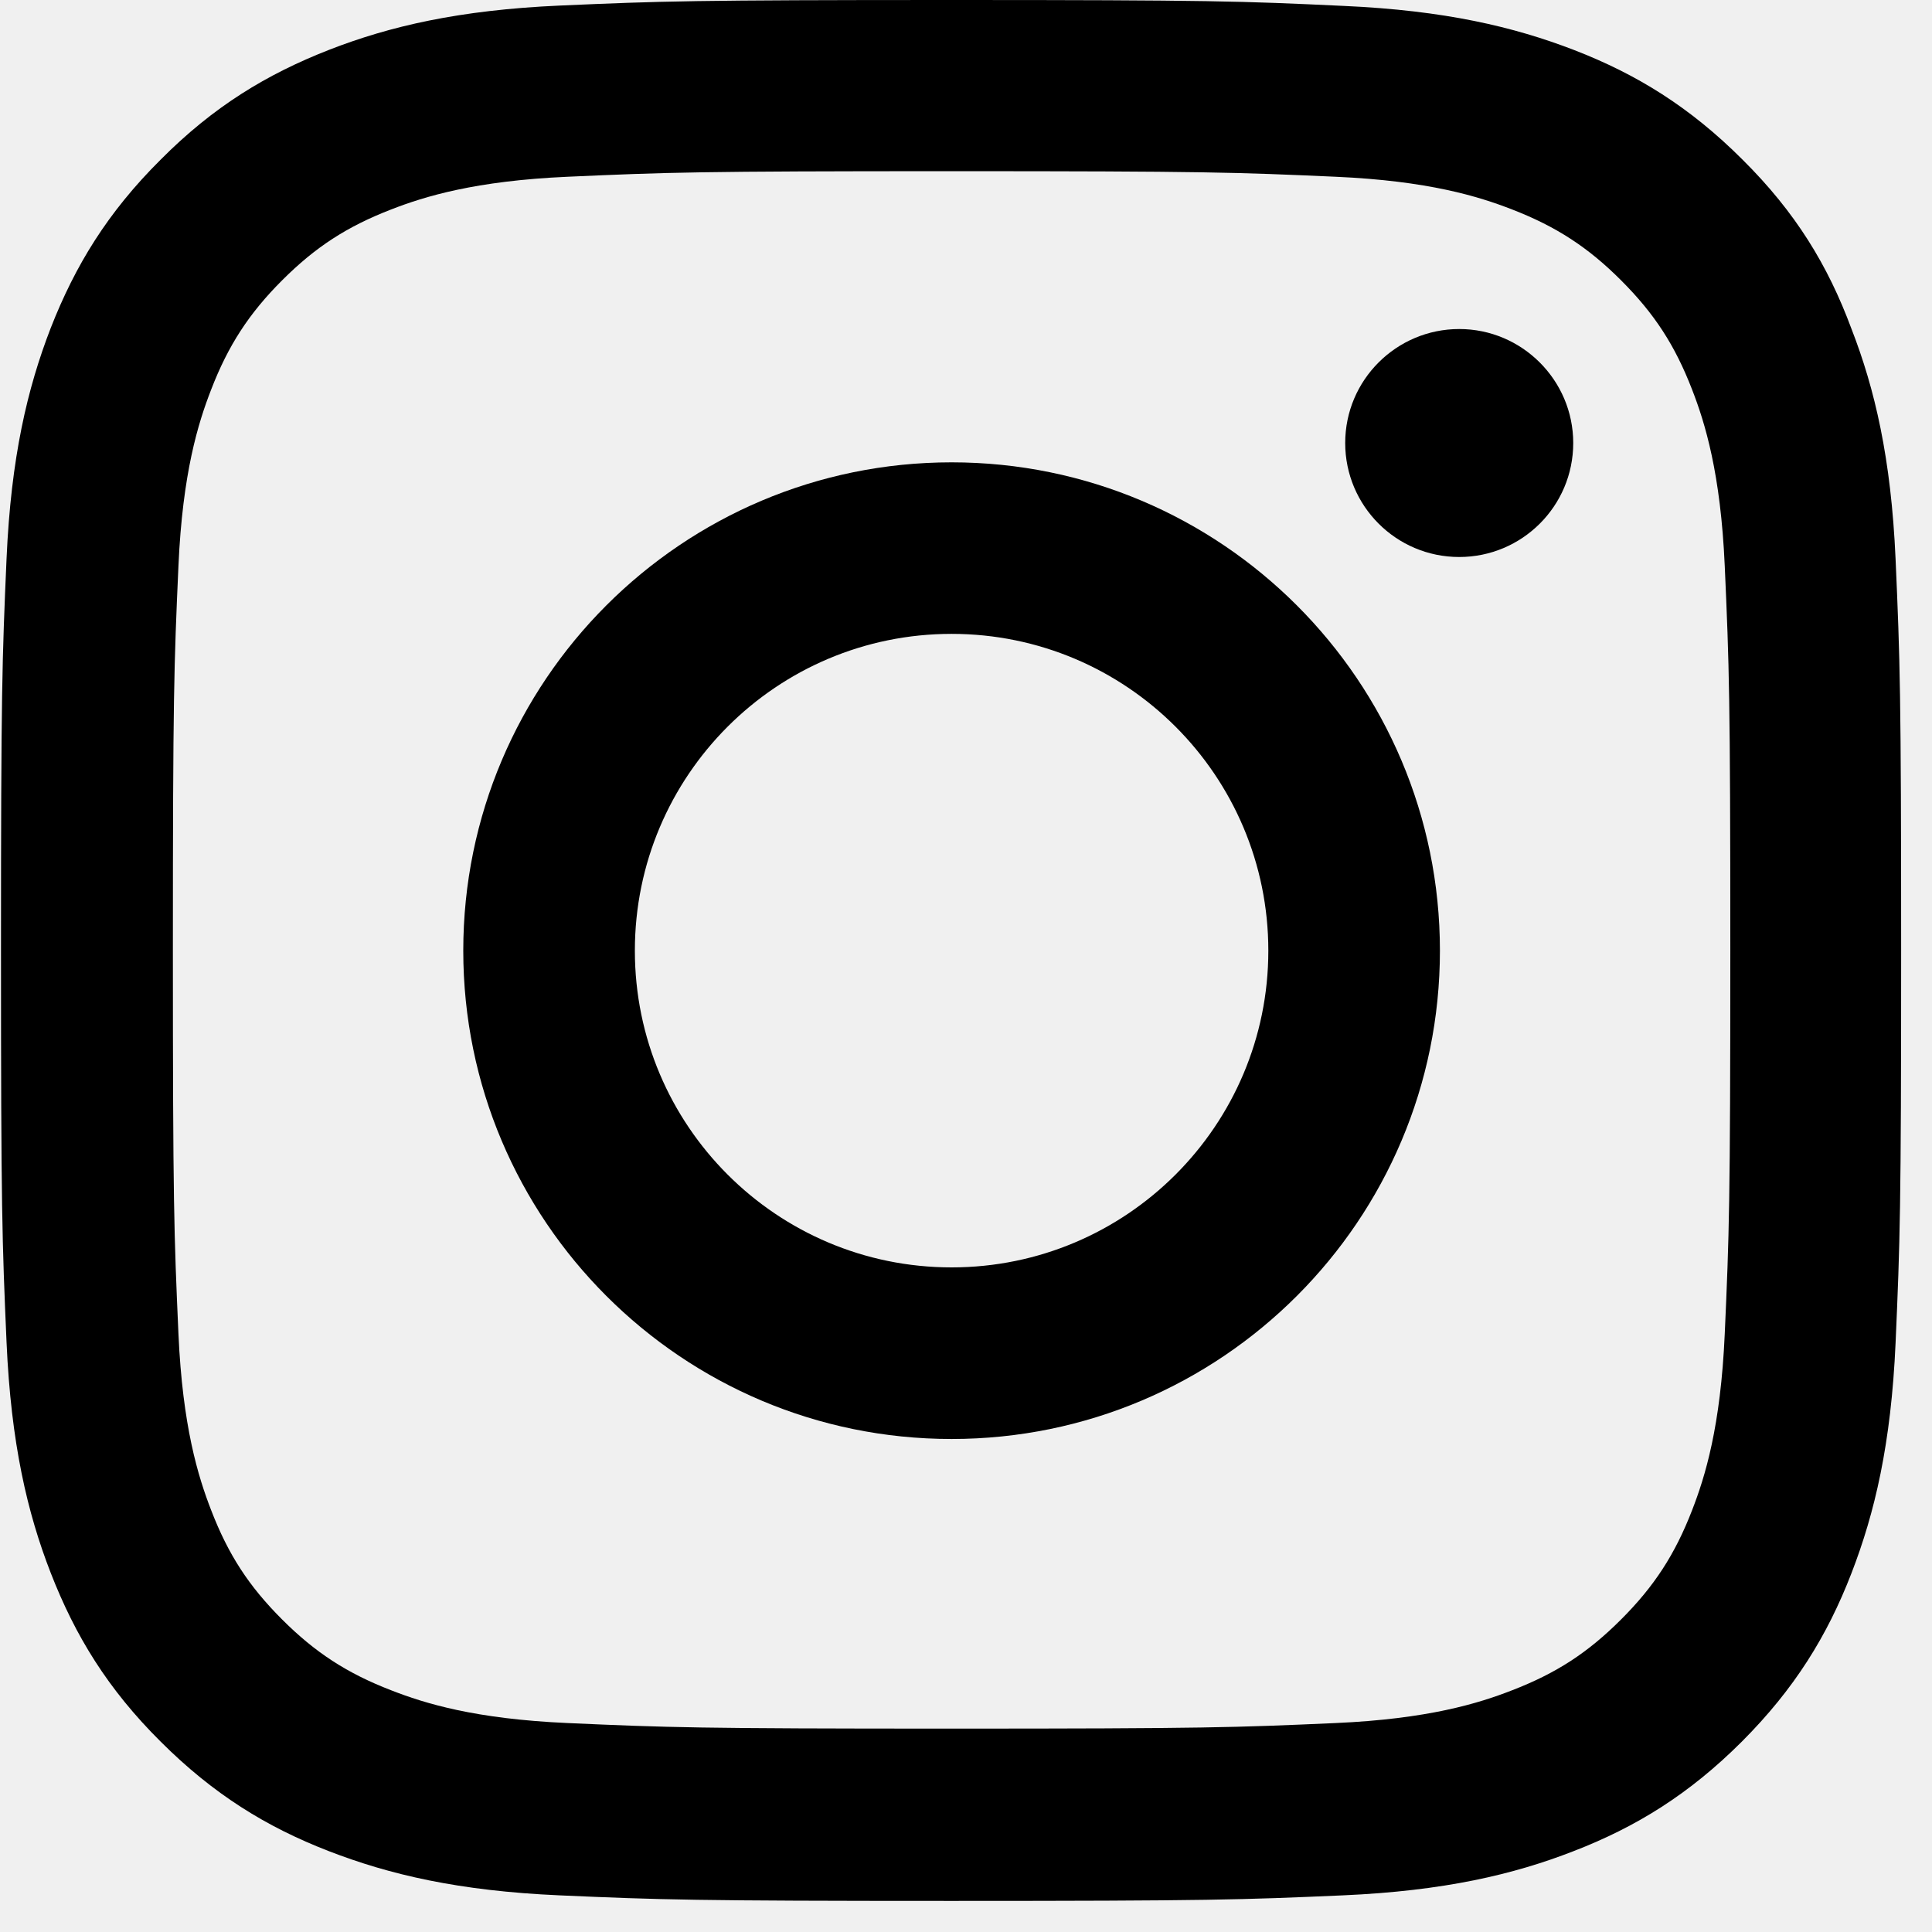
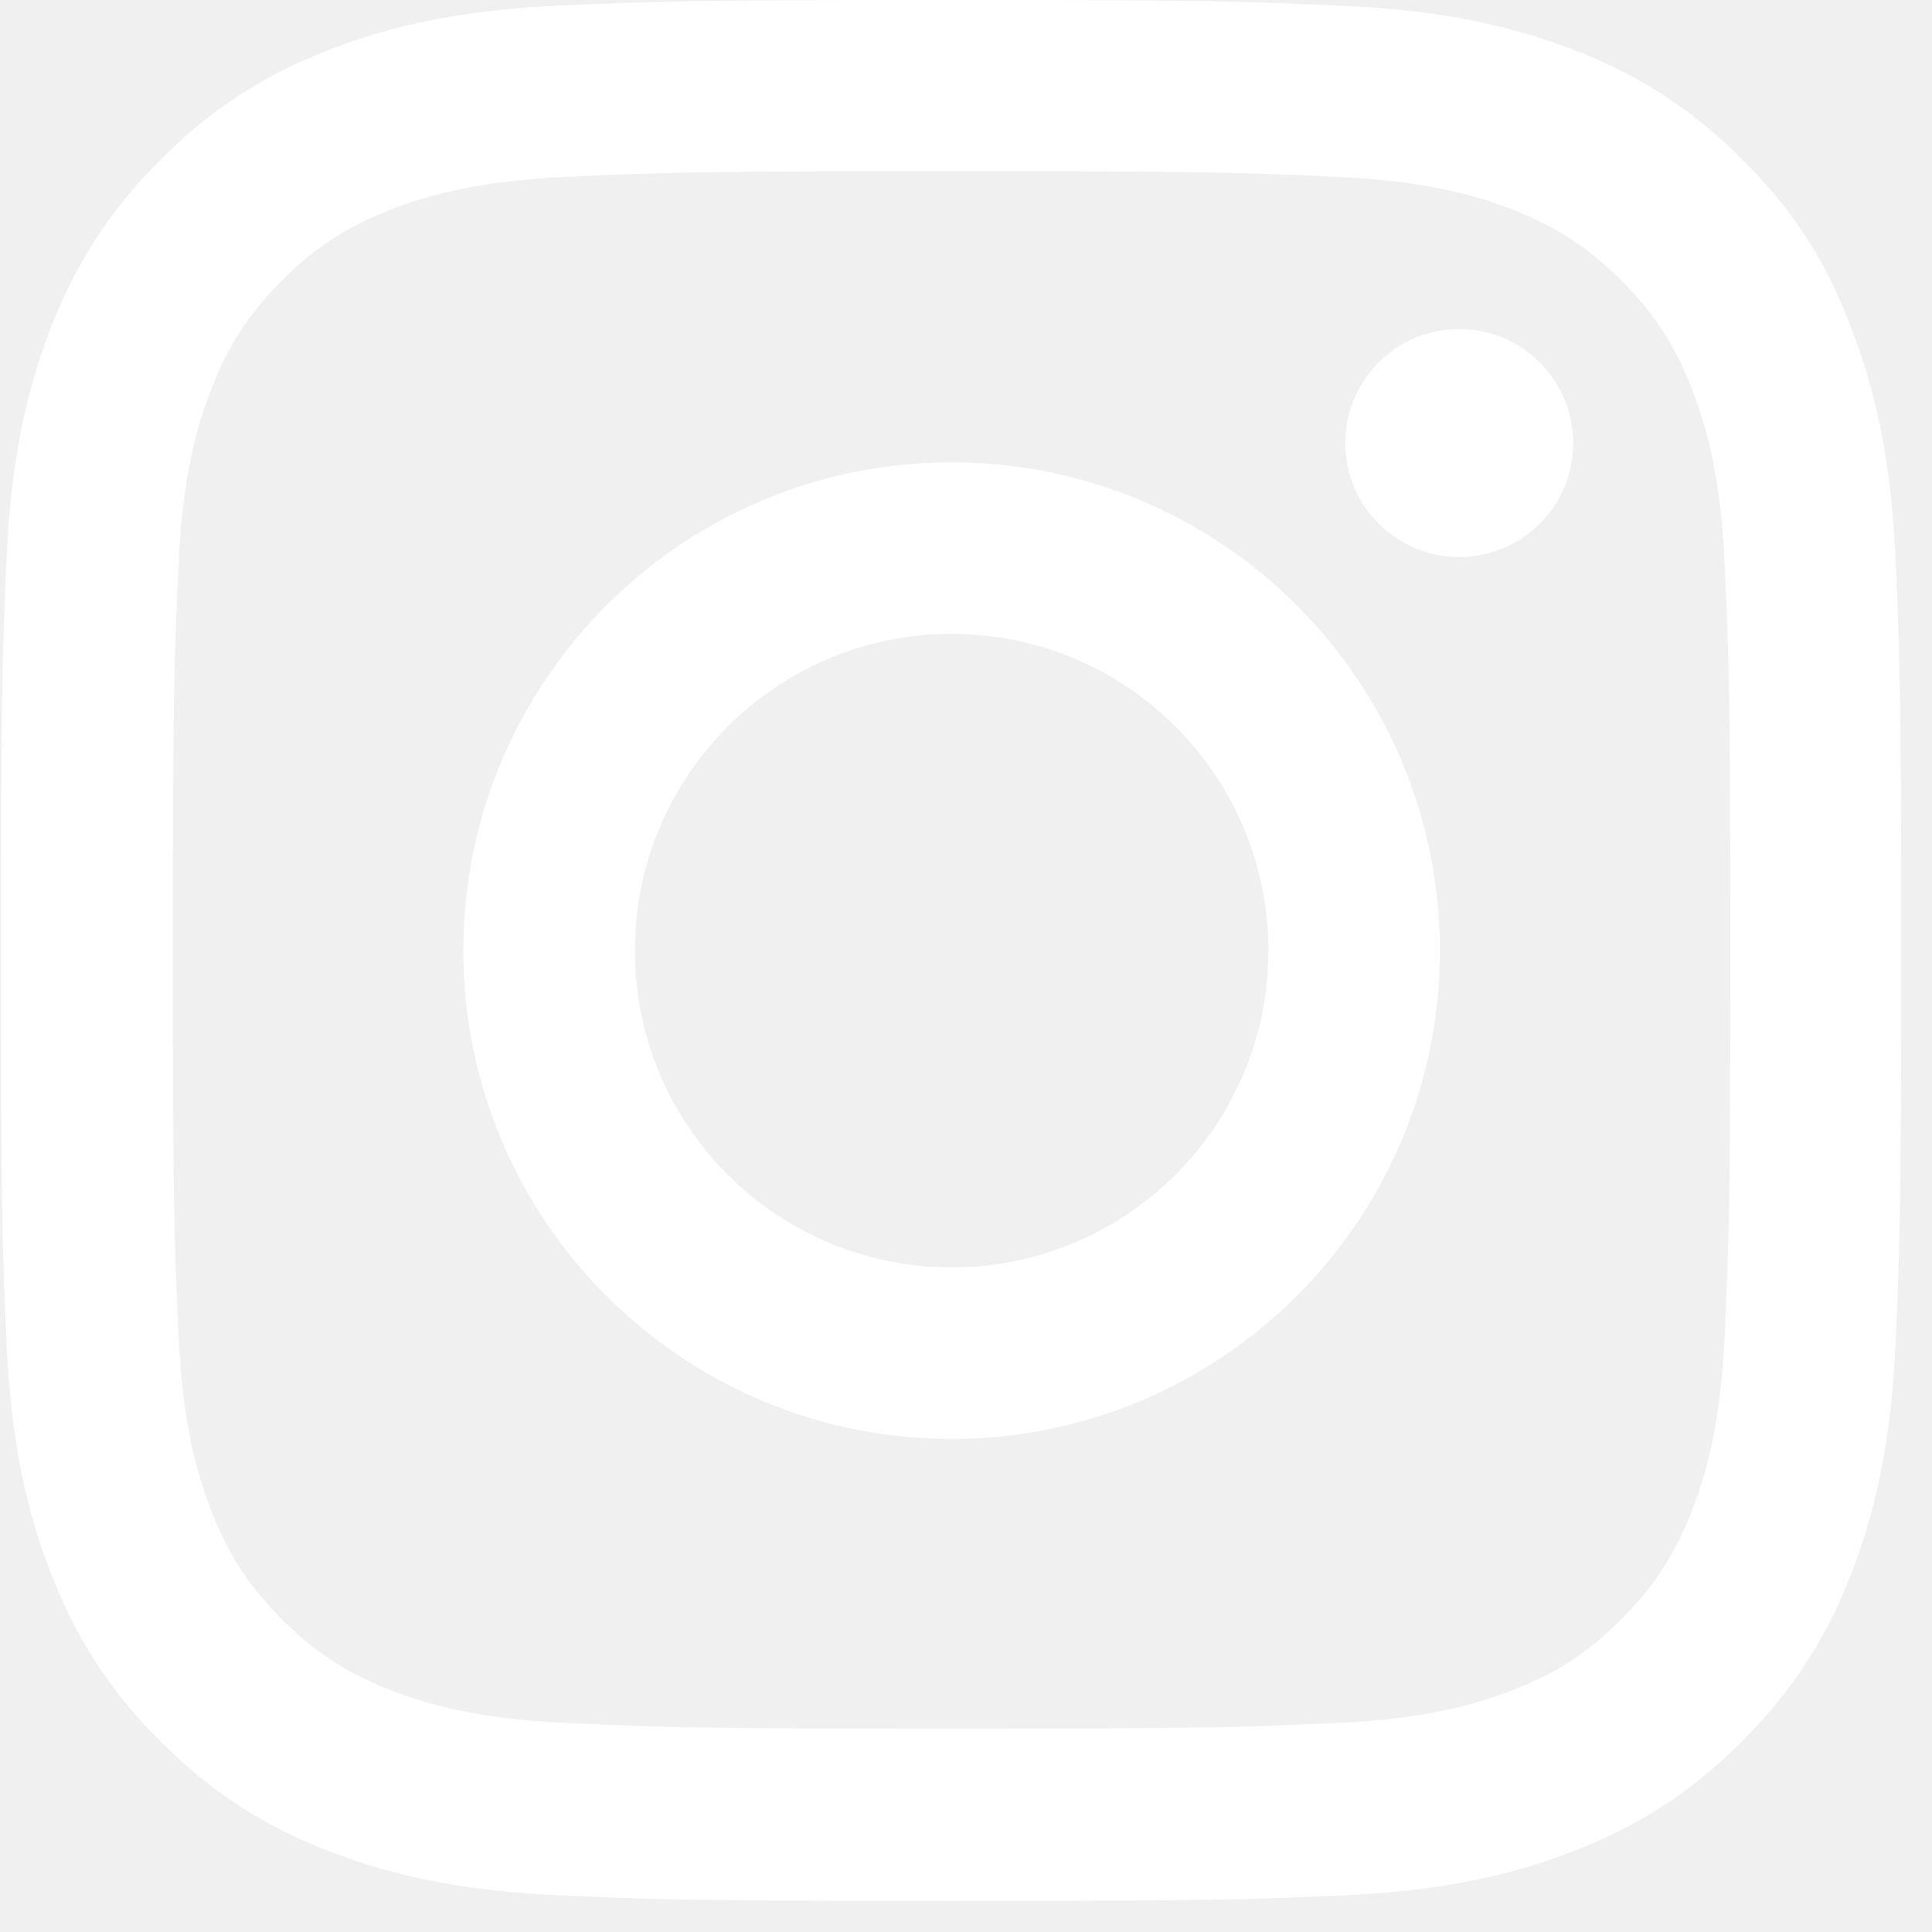
<svg xmlns="http://www.w3.org/2000/svg" width="33" height="33" viewBox="0 0 33 33" fill="none">
-   <g clip-path="url(#clip0_1210_2977)">
-     <path d="M16.254 2.924C20.593 2.924 21.107 2.943 22.813 3.019C24.398 3.089 25.255 3.355 25.826 3.577C26.58 3.869 27.126 4.224 27.69 4.789C28.261 5.36 28.61 5.899 28.902 6.654C29.124 7.224 29.39 8.087 29.46 9.666C29.536 11.379 29.555 11.893 29.555 16.225C29.555 20.563 29.536 21.077 29.46 22.783C29.39 24.369 29.124 25.225 28.902 25.796C28.61 26.551 28.255 27.096 27.69 27.661C27.119 28.232 26.58 28.581 25.826 28.872C25.255 29.095 24.392 29.361 22.813 29.431C21.1 29.507 20.586 29.526 16.254 29.526C11.916 29.526 11.402 29.507 9.696 29.431C8.11 29.361 7.254 29.095 6.683 28.872C5.928 28.581 5.383 28.226 4.818 27.661C4.247 27.09 3.898 26.551 3.607 25.796C3.385 25.225 3.118 24.363 3.048 22.783C2.972 21.071 2.953 20.557 2.953 16.225C2.953 11.886 2.972 11.373 3.048 9.666C3.118 8.081 3.385 7.224 3.607 6.654C3.898 5.899 4.254 5.353 4.818 4.789C5.389 4.218 5.928 3.869 6.683 3.577C7.254 3.355 8.116 3.089 9.696 3.019C11.402 2.943 11.916 2.924 16.254 2.924ZM16.254 0C11.846 0 11.294 0.019 9.563 0.095C7.837 0.171 6.651 0.45 5.624 0.85C4.552 1.269 3.645 1.82 2.744 2.727C1.837 3.628 1.285 4.535 0.867 5.601C0.467 6.635 0.188 7.814 0.112 9.54C0.036 11.277 0.017 11.829 0.017 16.238C0.017 20.646 0.036 21.198 0.112 22.929C0.188 24.654 0.467 25.841 0.867 26.868C1.285 27.94 1.837 28.847 2.744 29.748C3.645 30.648 4.552 31.207 5.617 31.619C6.651 32.019 7.831 32.298 9.556 32.374C11.288 32.45 11.84 32.469 16.248 32.469C20.656 32.469 21.208 32.45 22.94 32.374C24.665 32.298 25.851 32.019 26.878 31.619C27.944 31.207 28.851 30.648 29.752 29.748C30.652 28.847 31.211 27.94 31.623 26.875C32.023 25.841 32.302 24.661 32.378 22.936C32.454 21.204 32.473 20.652 32.473 16.244C32.473 11.836 32.454 11.284 32.378 9.552C32.302 7.827 32.023 6.641 31.623 5.613C31.223 4.535 30.672 3.628 29.764 2.727C28.864 1.827 27.957 1.269 26.891 0.856C25.857 0.457 24.677 0.178 22.952 0.101C21.214 0.019 20.663 0 16.254 0Z" fill="black" />
-     <path d="M16.254 7.897C11.649 7.897 7.913 11.633 7.913 16.238C7.913 20.843 11.649 24.579 16.254 24.579C20.859 24.579 24.595 20.843 24.595 16.238C24.595 11.633 20.859 7.897 16.254 7.897ZM16.254 21.648C13.266 21.648 10.844 19.225 10.844 16.238C10.844 13.25 13.266 10.827 16.254 10.827C19.241 10.827 21.664 13.25 21.664 16.238C21.664 19.225 19.241 21.648 16.254 21.648Z" fill="black" />
-     <path d="M26.872 7.567C26.872 8.645 25.997 9.514 24.925 9.514C23.846 9.514 22.977 8.639 22.977 7.567C22.977 6.489 23.853 5.62 24.925 5.62C25.997 5.62 26.872 6.495 26.872 7.567Z" fill="black" />
+   <g clip-path="url(#clip0_1210_3286)">
+     <path d="M16.254 2.924C20.593 2.924 21.107 2.943 22.813 3.019C24.398 3.089 25.255 3.355 25.826 3.577C26.58 3.869 27.126 4.224 27.69 4.789C28.261 5.36 28.61 5.899 28.902 6.654C29.124 7.224 29.39 8.087 29.46 9.666C29.536 11.379 29.555 11.893 29.555 16.225C29.555 20.563 29.536 21.077 29.46 22.783C29.39 24.369 29.124 25.225 28.902 25.796C28.61 26.551 28.255 27.096 27.69 27.661C27.119 28.232 26.58 28.581 25.826 28.872C25.255 29.094 24.392 29.361 22.813 29.431C21.1 29.507 20.586 29.526 16.254 29.526C11.916 29.526 11.402 29.507 9.696 29.431C8.11 29.361 7.254 29.094 6.683 28.872C5.928 28.581 5.383 28.225 4.818 27.661C4.247 27.09 3.898 26.551 3.607 25.796C3.385 25.225 3.118 24.363 3.048 22.783C2.972 21.071 2.953 20.557 2.953 16.225C2.953 11.886 2.972 11.373 3.048 9.666C3.118 8.081 3.385 7.224 3.607 6.654C3.898 5.899 4.254 5.353 4.818 4.789C5.389 4.218 5.928 3.869 6.683 3.577C7.254 3.355 8.116 3.089 9.696 3.019C11.402 2.943 11.916 2.924 16.254 2.924ZM16.254 -0C11.846 -0 11.294 0.019 9.563 0.095C7.837 0.171 6.651 0.45 5.624 0.85C4.552 1.268 3.645 1.82 2.744 2.727C1.837 3.628 1.285 4.535 0.867 5.601C0.467 6.634 0.188 7.814 0.112 9.539C0.036 11.277 0.017 11.829 0.017 16.238C0.017 20.646 0.036 21.198 0.112 22.929C0.188 24.654 0.467 25.84 0.867 26.868C1.285 27.94 1.837 28.847 2.744 29.748C3.645 30.648 4.552 31.207 5.617 31.619C6.651 32.018 7.831 32.297 9.556 32.374C11.288 32.45 11.84 32.469 16.248 32.469C20.656 32.469 21.208 32.45 22.94 32.374C24.665 32.297 25.851 32.018 26.878 31.619C27.944 31.207 28.851 30.648 29.752 29.748C30.652 28.847 31.211 27.94 31.623 26.874C32.023 25.84 32.302 24.661 32.378 22.936C32.454 21.204 32.473 20.652 32.473 16.244C32.473 11.836 32.454 11.284 32.378 9.552C32.302 7.827 32.023 6.641 31.623 5.613C31.223 4.535 30.672 3.628 29.764 2.727C28.864 1.827 27.957 1.268 26.891 0.856C25.857 0.457 24.677 0.177 22.952 0.101C21.214 0.019 20.663 -0 16.254 -0Z" fill="white" />
+     <path d="M16.254 7.897C11.649 7.897 7.914 11.633 7.914 16.238C7.914 20.842 11.649 24.578 16.254 24.578C20.859 24.578 24.595 20.842 24.595 16.238C24.595 11.633 20.859 7.897 16.254 7.897ZM16.254 21.648C13.267 21.648 10.844 19.225 10.844 16.238C10.844 13.25 13.267 10.827 16.254 10.827C19.242 10.827 21.665 13.25 21.665 16.238C21.665 19.225 19.242 21.648 16.254 21.648Z" fill="white" />
+     <path d="M26.872 7.567C26.872 8.645 25.997 9.514 24.925 9.514C23.846 9.514 22.977 8.639 22.977 7.567C22.977 6.488 23.853 5.62 24.925 5.62C25.997 5.62 26.872 6.495 26.872 7.567Z" fill="white" />
  </g>
  <defs>
-     <clipPath id="clip0_1210_2977">
-       <rect width="32.475" height="32.475" fill="white" transform="translate(0.0166016)" />
+     <clipPath id="clip0_1210_3286">
+       <rect width="32.475" height="32.475" fill="white" transform="translate(0.0166016 -0.00012207)" />
    </clipPath>
  </defs>
</svg>
